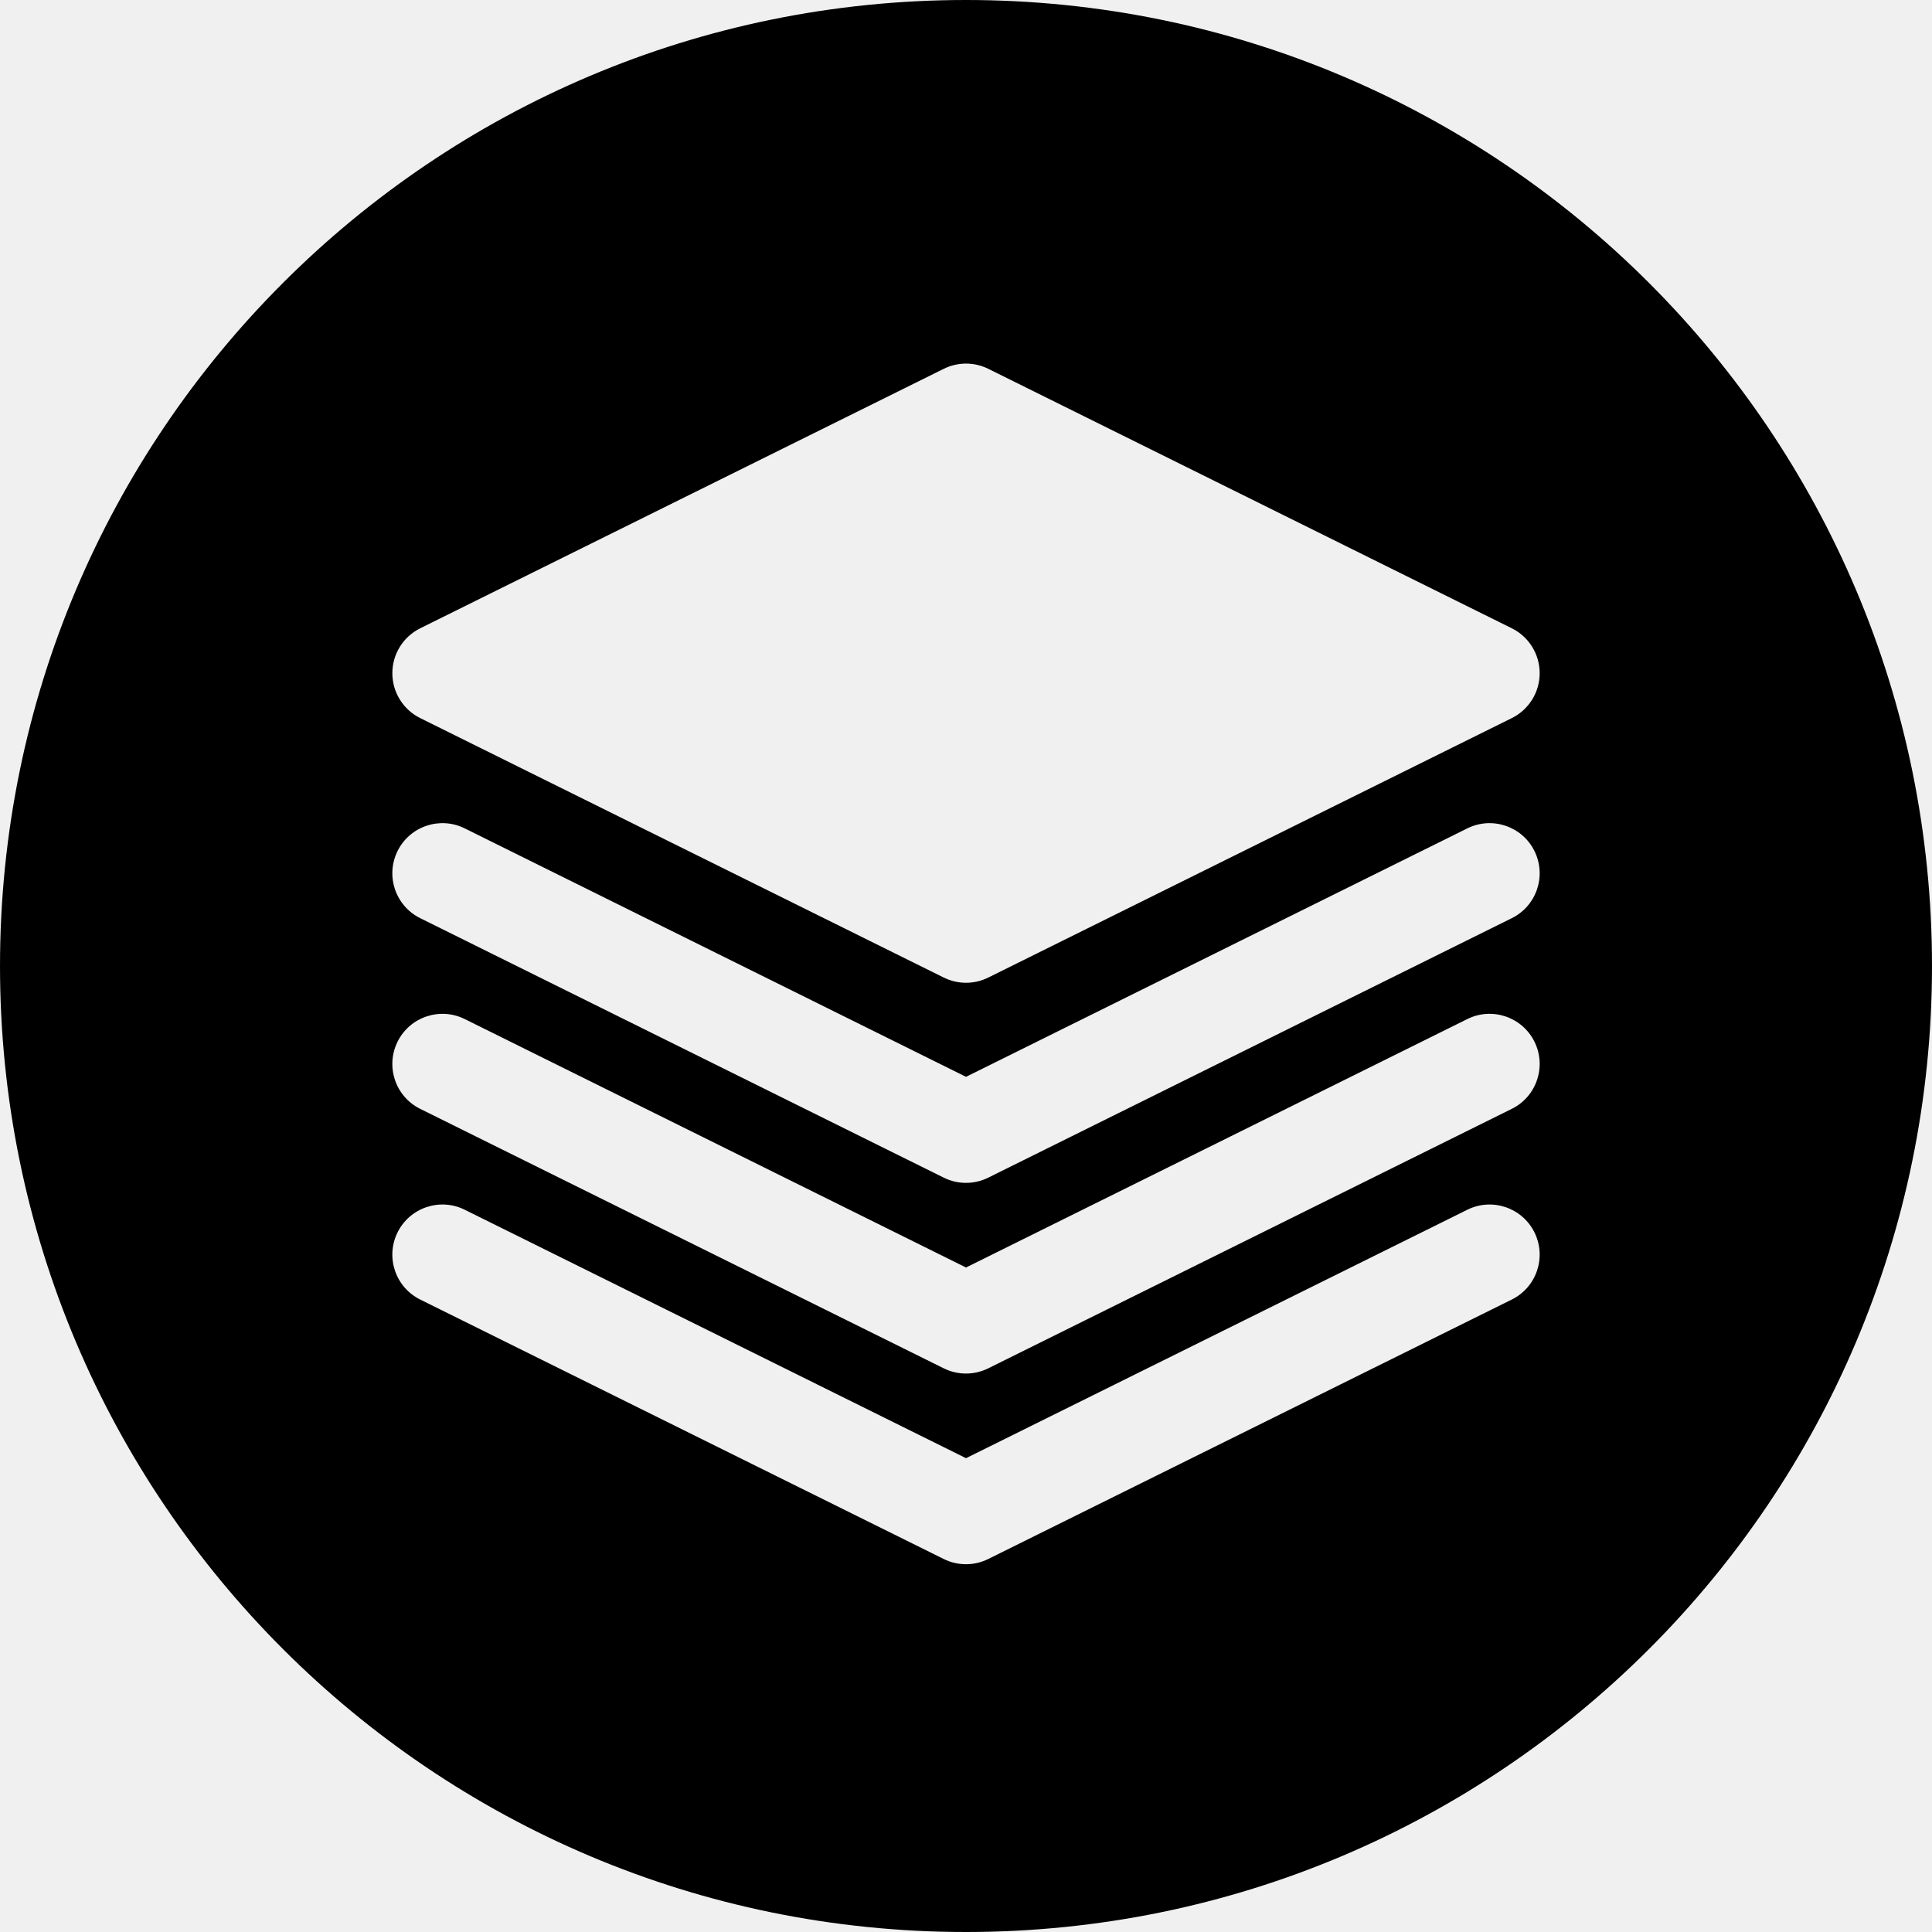
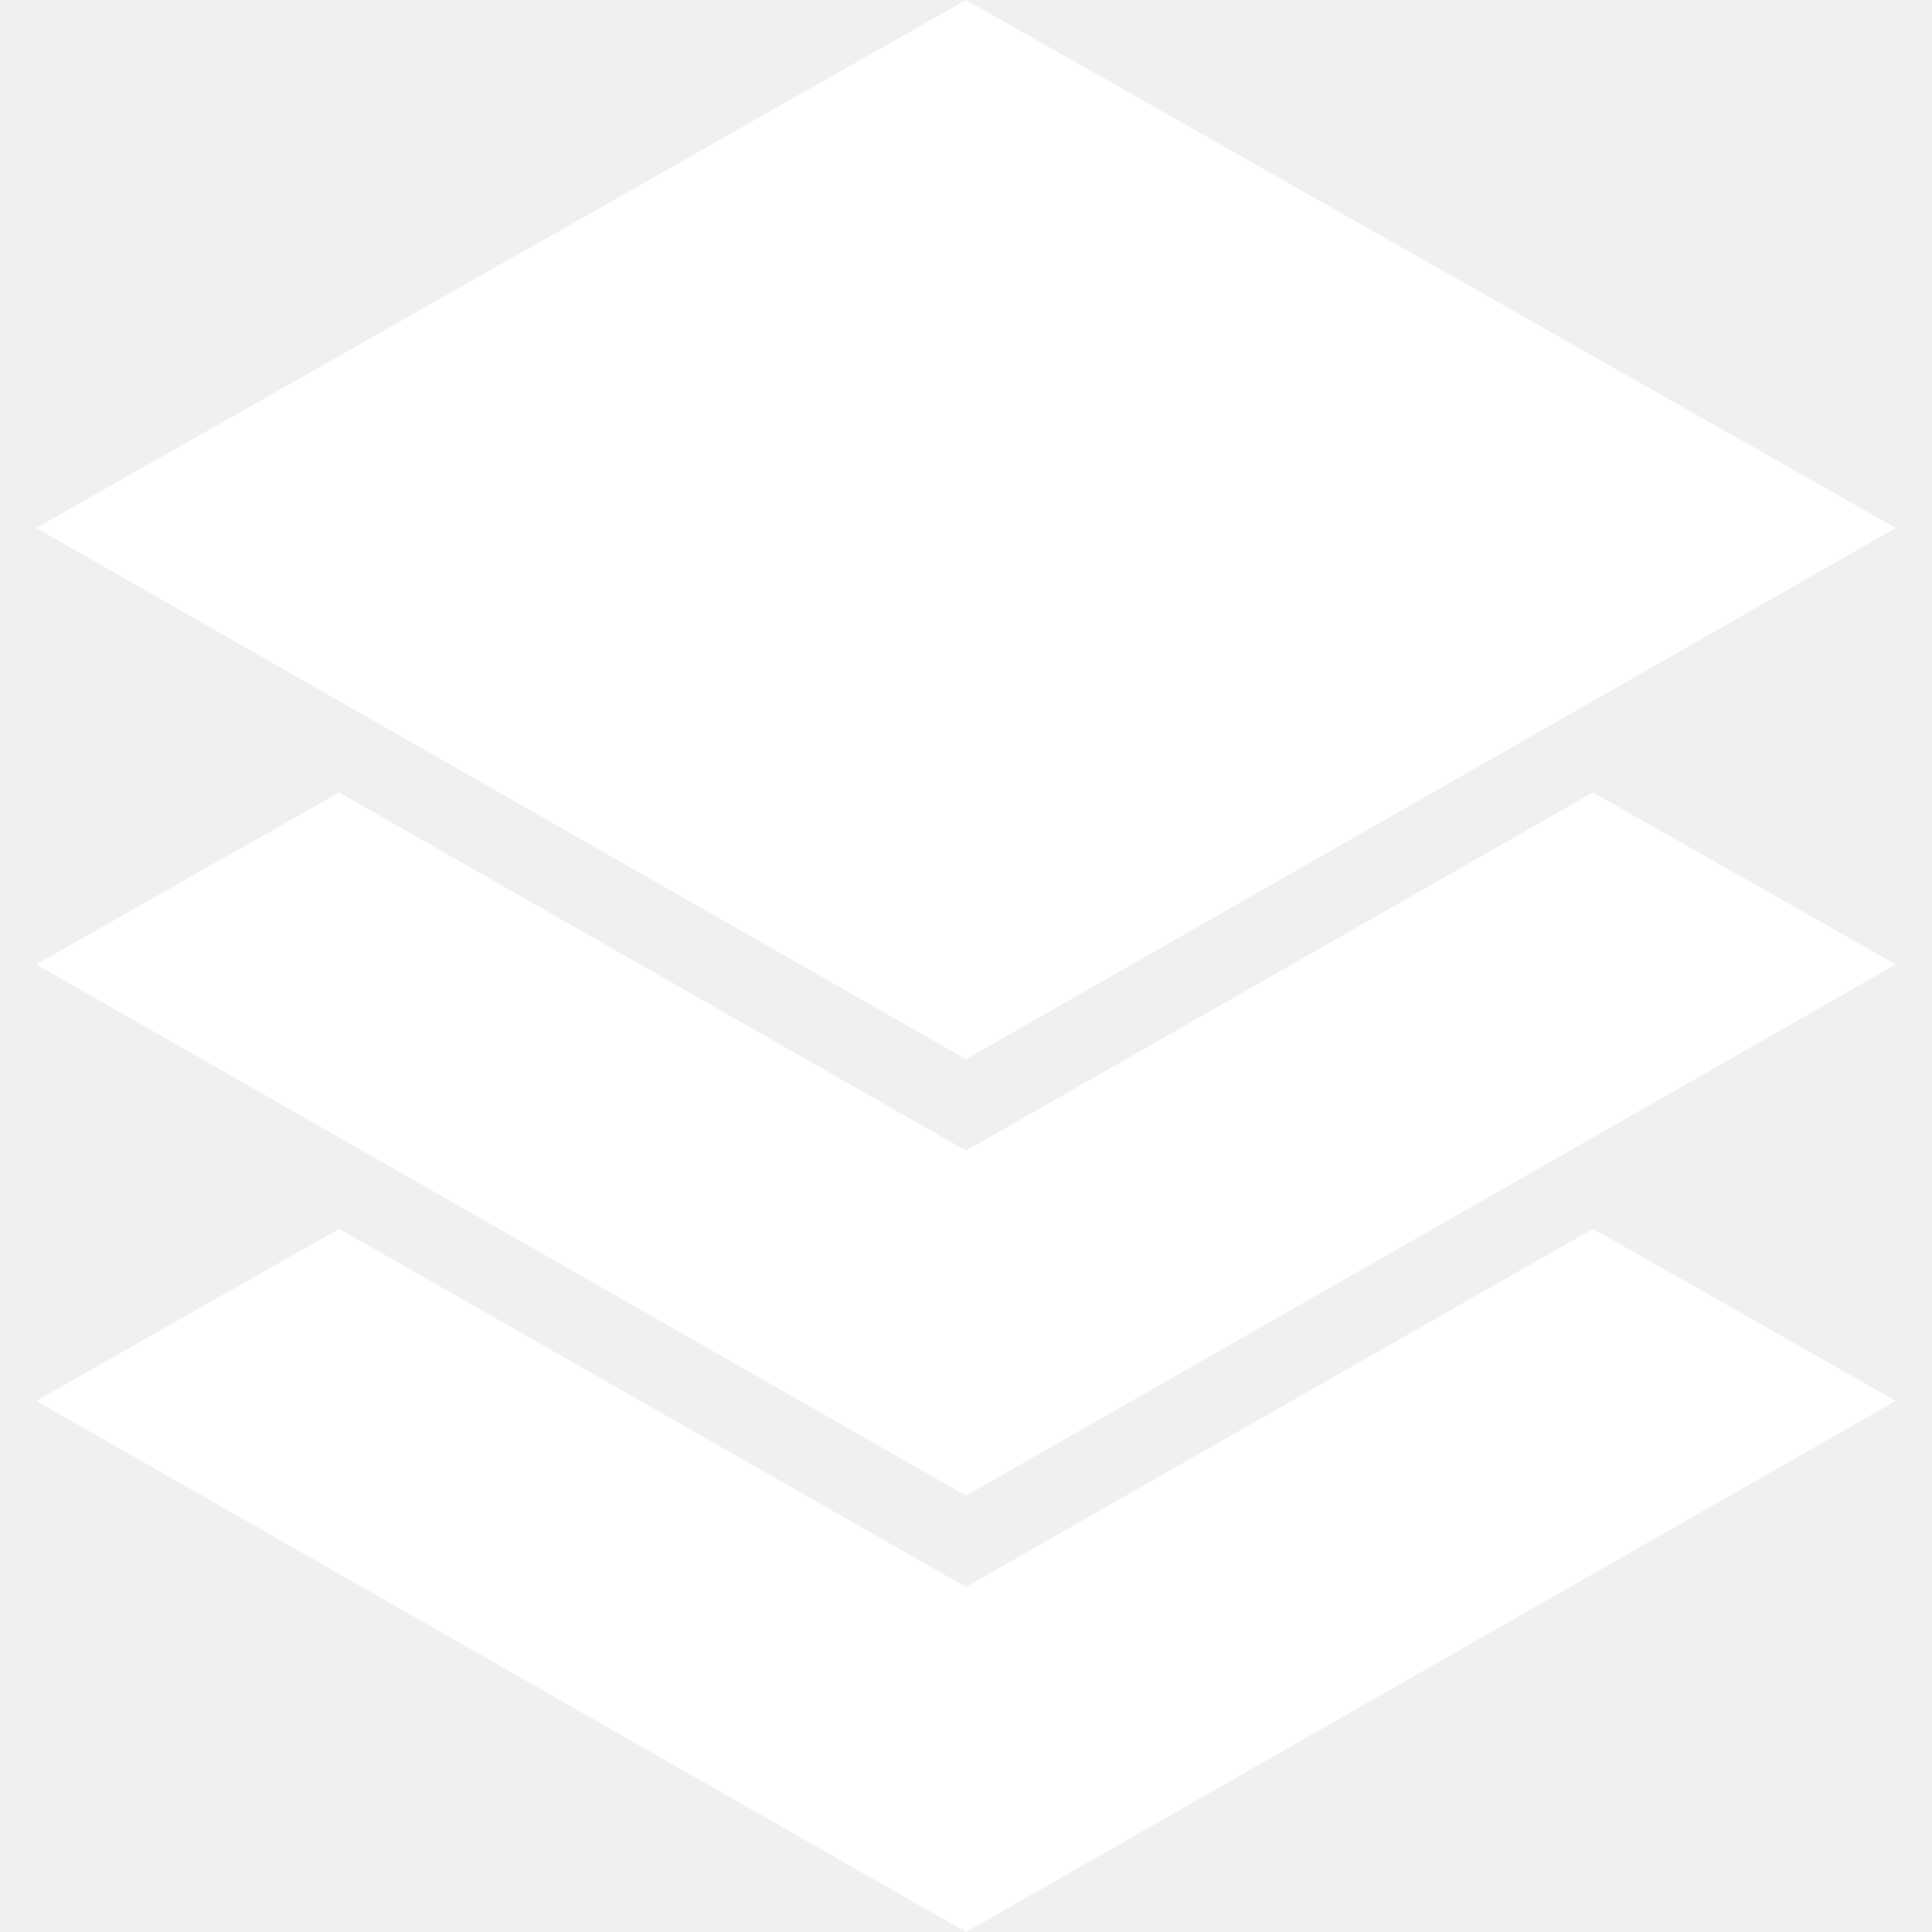
- <svg xmlns="http://www.w3.org/2000/svg" version="1.1" id="Layer_1" x="0px" y="0px" viewBox="0 0 300 300" style="enable-background:new 0 0 300 300;" xml:space="preserve">
+ <svg xmlns="http://www.w3.org/2000/svg" version="1.1" id="Capa_1" x="0px" y="0px" viewBox="0 0 48.698 48.698" style="enable-background:new 0 0 48.698 48.698;" xml:space="preserve">
  <g>
-     <g>
-       <path d="M149.996,0C67.157,0,0.001,67.161,0.001,149.997S67.157,300,149.996,300s150.003-67.163,150.003-150.003    S232.838,0,149.996,0z M234.752,201.789l-81.296,40.291c-1.089,0.539-2.272,0.812-3.455,0.812c-1.183,0-2.368-0.27-3.455-0.809    L65.25,201.792c-3.851-1.909-5.426-6.577-3.517-10.429c1.906-3.846,6.58-5.426,10.426-3.517l77.844,38.58l77.841-38.577    c3.844-1.911,8.517-0.335,10.426,3.514C240.178,195.211,238.603,199.88,234.752,201.789z M234.752,172.18l-81.296,40.291    c-1.089,0.539-2.272,0.812-3.455,0.812c-1.183,0-2.368-0.27-3.455-0.809L65.25,172.183c-3.851-1.909-5.426-6.577-3.517-10.429    c1.906-3.849,6.58-5.421,10.426-3.517l77.844,38.58l77.841-38.577c3.844-1.917,8.517-0.335,10.426,3.514    C240.178,165.603,238.603,170.271,234.752,172.18z M234.752,142.572l-81.296,40.291c-1.089,0.539-2.272,0.812-3.455,0.812    c-1.183,0-2.368-0.27-3.455-0.809L65.25,142.572c-3.851-1.909-5.426-6.577-3.517-10.426c1.906-3.849,6.58-5.426,10.426-3.517    l77.844,38.58l77.841-38.58c3.844-1.906,8.517-0.335,10.426,3.517C240.178,135.995,238.603,140.663,234.752,142.572z     M234.752,111.506l-81.296,40.289c-1.089,0.539-2.272,0.809-3.455,0.809c-1.183,0-2.368-0.27-3.455-0.809L65.25,111.506    c-2.648-1.312-4.326-4.015-4.326-6.972c0-2.957,1.675-5.659,4.326-6.972l81.299-40.294c2.176-1.079,4.733-1.079,6.909,0    l81.296,40.294c2.648,1.312,4.326,4.015,4.326,6.972C239.08,107.491,237.403,110.191,234.752,111.506z" />
-     </g>
+     <polygon style="fill:white;" points="47.784,13.309 24.349,0 0.914,13.309 24.349,26.698  " />
+     <polygon style="fill:white;" points="24.349,29.002 8.548,19.974 0.914,24.309 24.349,37.698 47.784,24.309 40.151,19.974  " />
+     <polygon style="fill:white;" points="24.349,40.002 8.548,30.974 0.914,35.309 24.349,48.698 47.784,35.309 40.151,30.974  " />
  </g>
  <g>
</g>
  <g>
</g>
  <g>
</g>
  <g>
</g>
  <g>
</g>
  <g>
</g>
  <g>
</g>
  <g>
</g>
  <g>
</g>
  <g>
</g>
  <g>
</g>
  <g>
</g>
  <g>
</g>
  <g>
</g>
  <g>
</g>
</svg>
